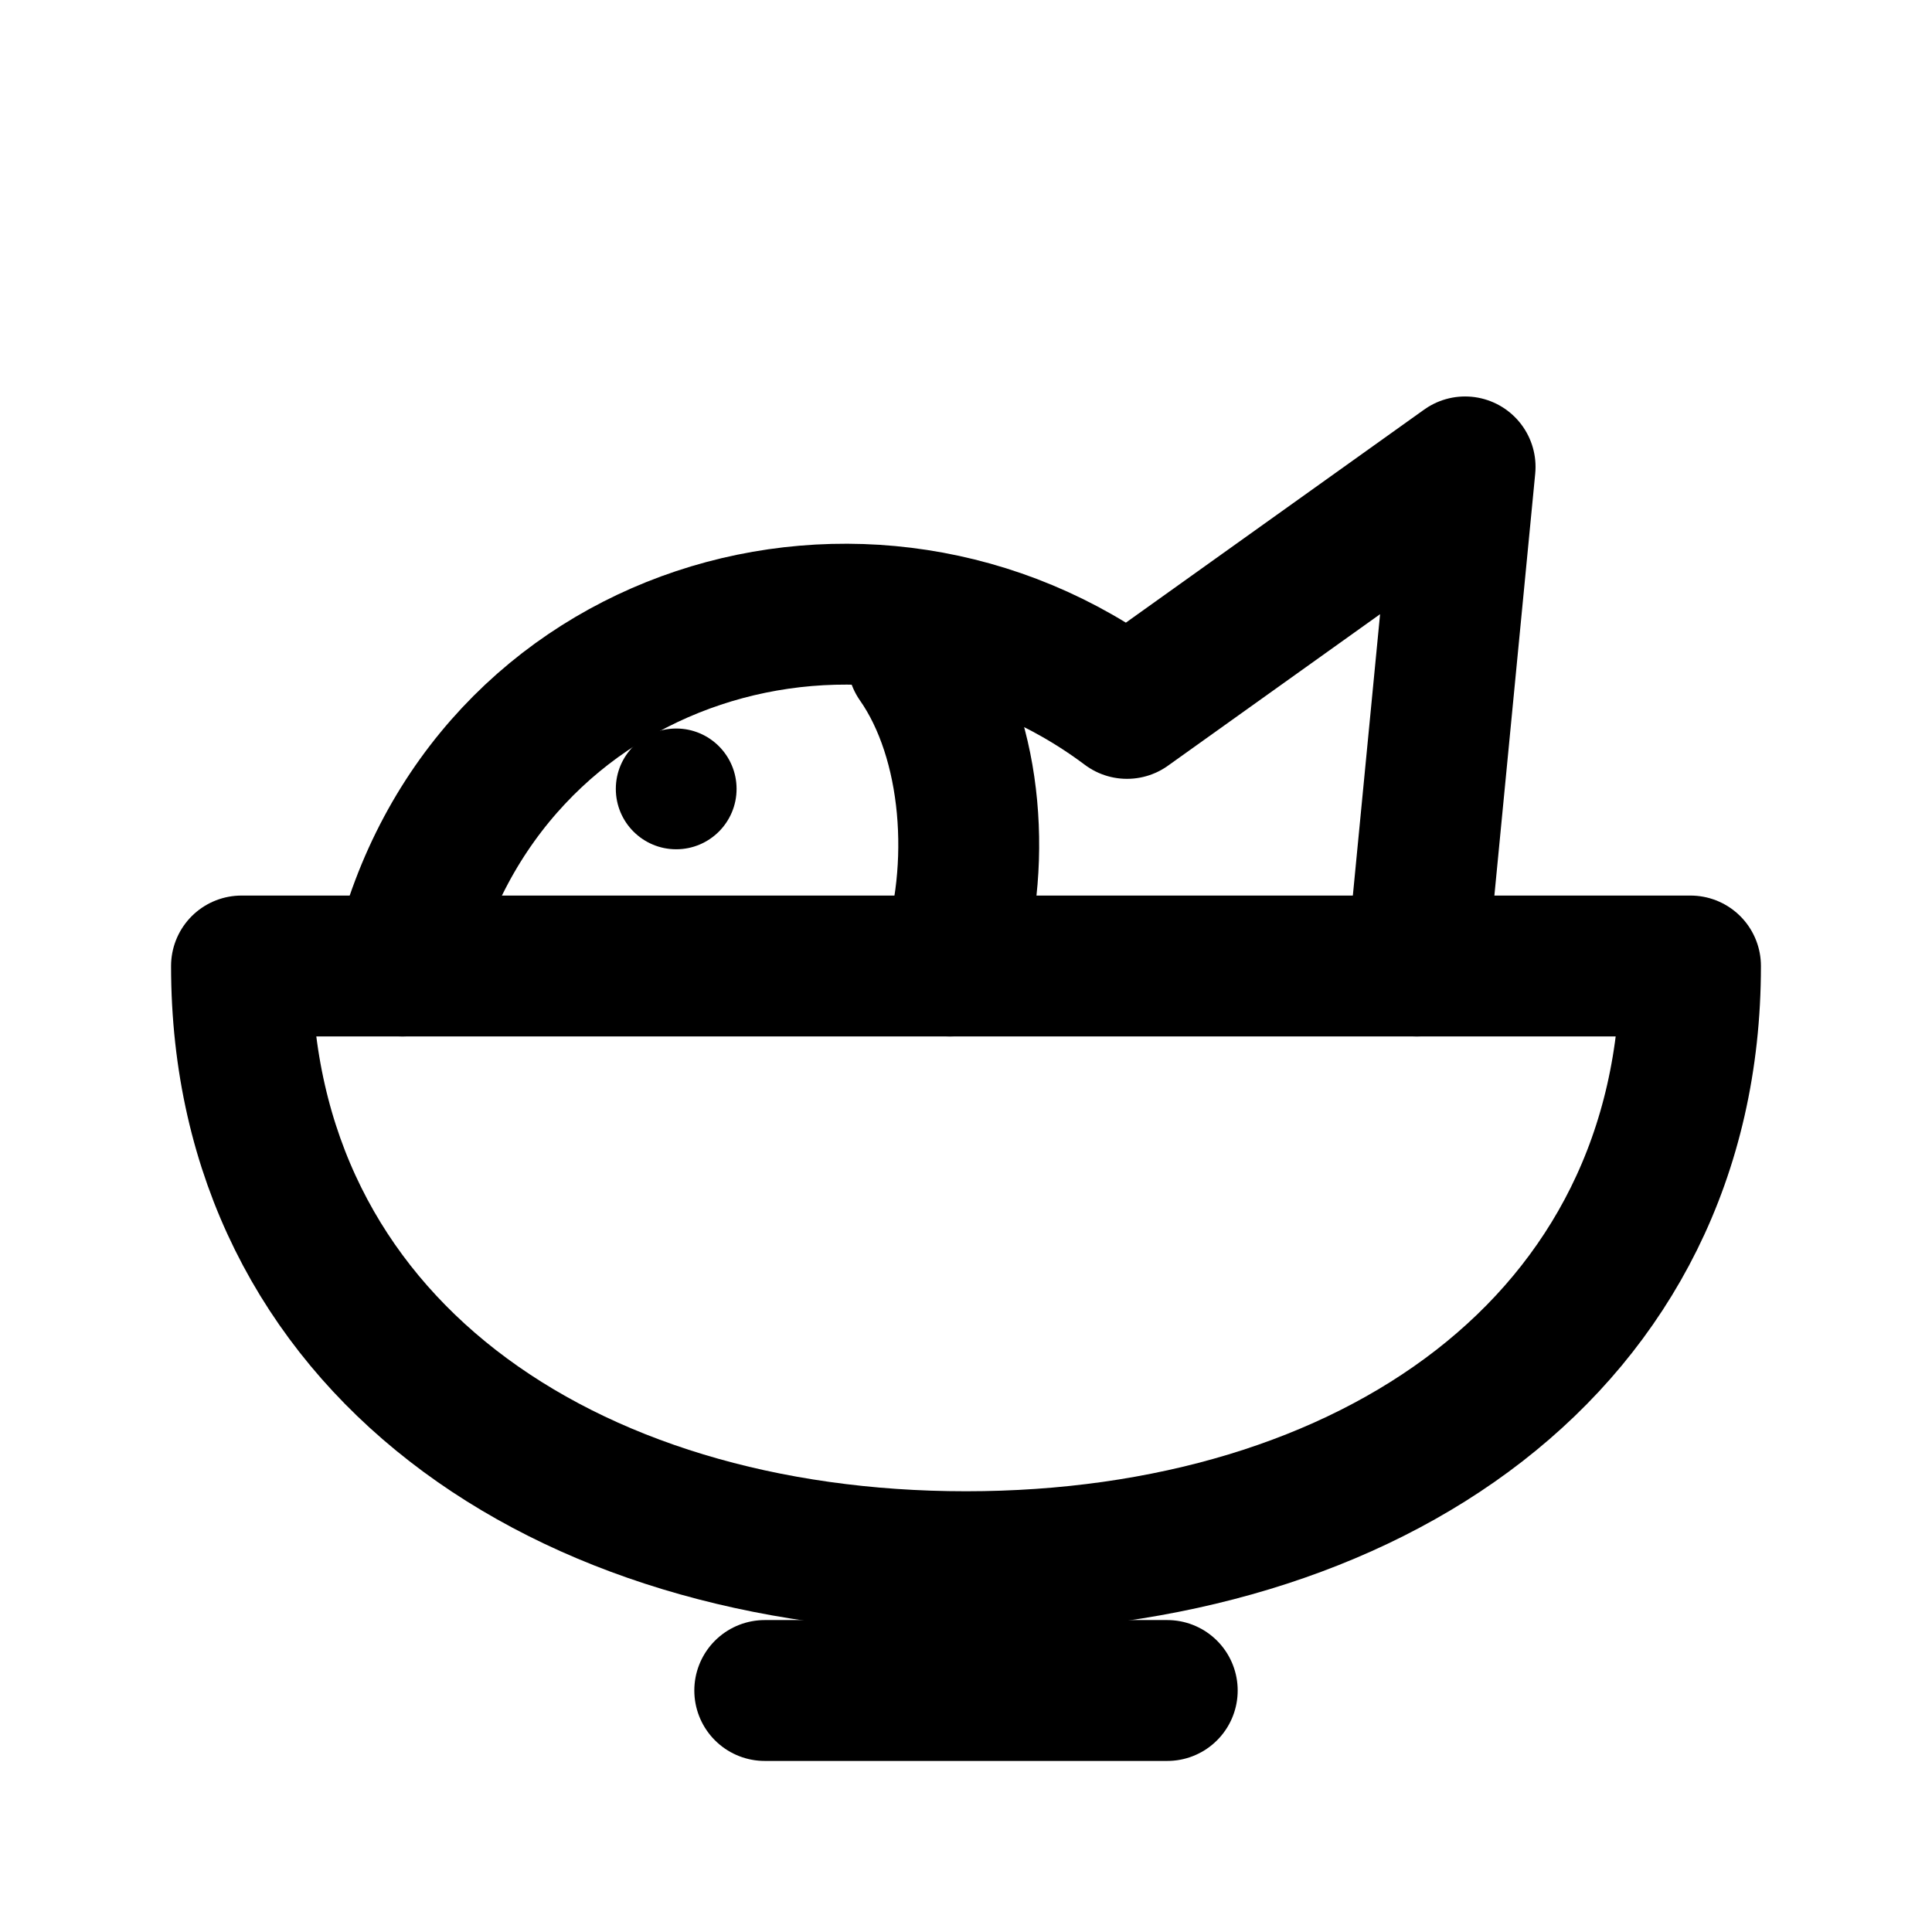
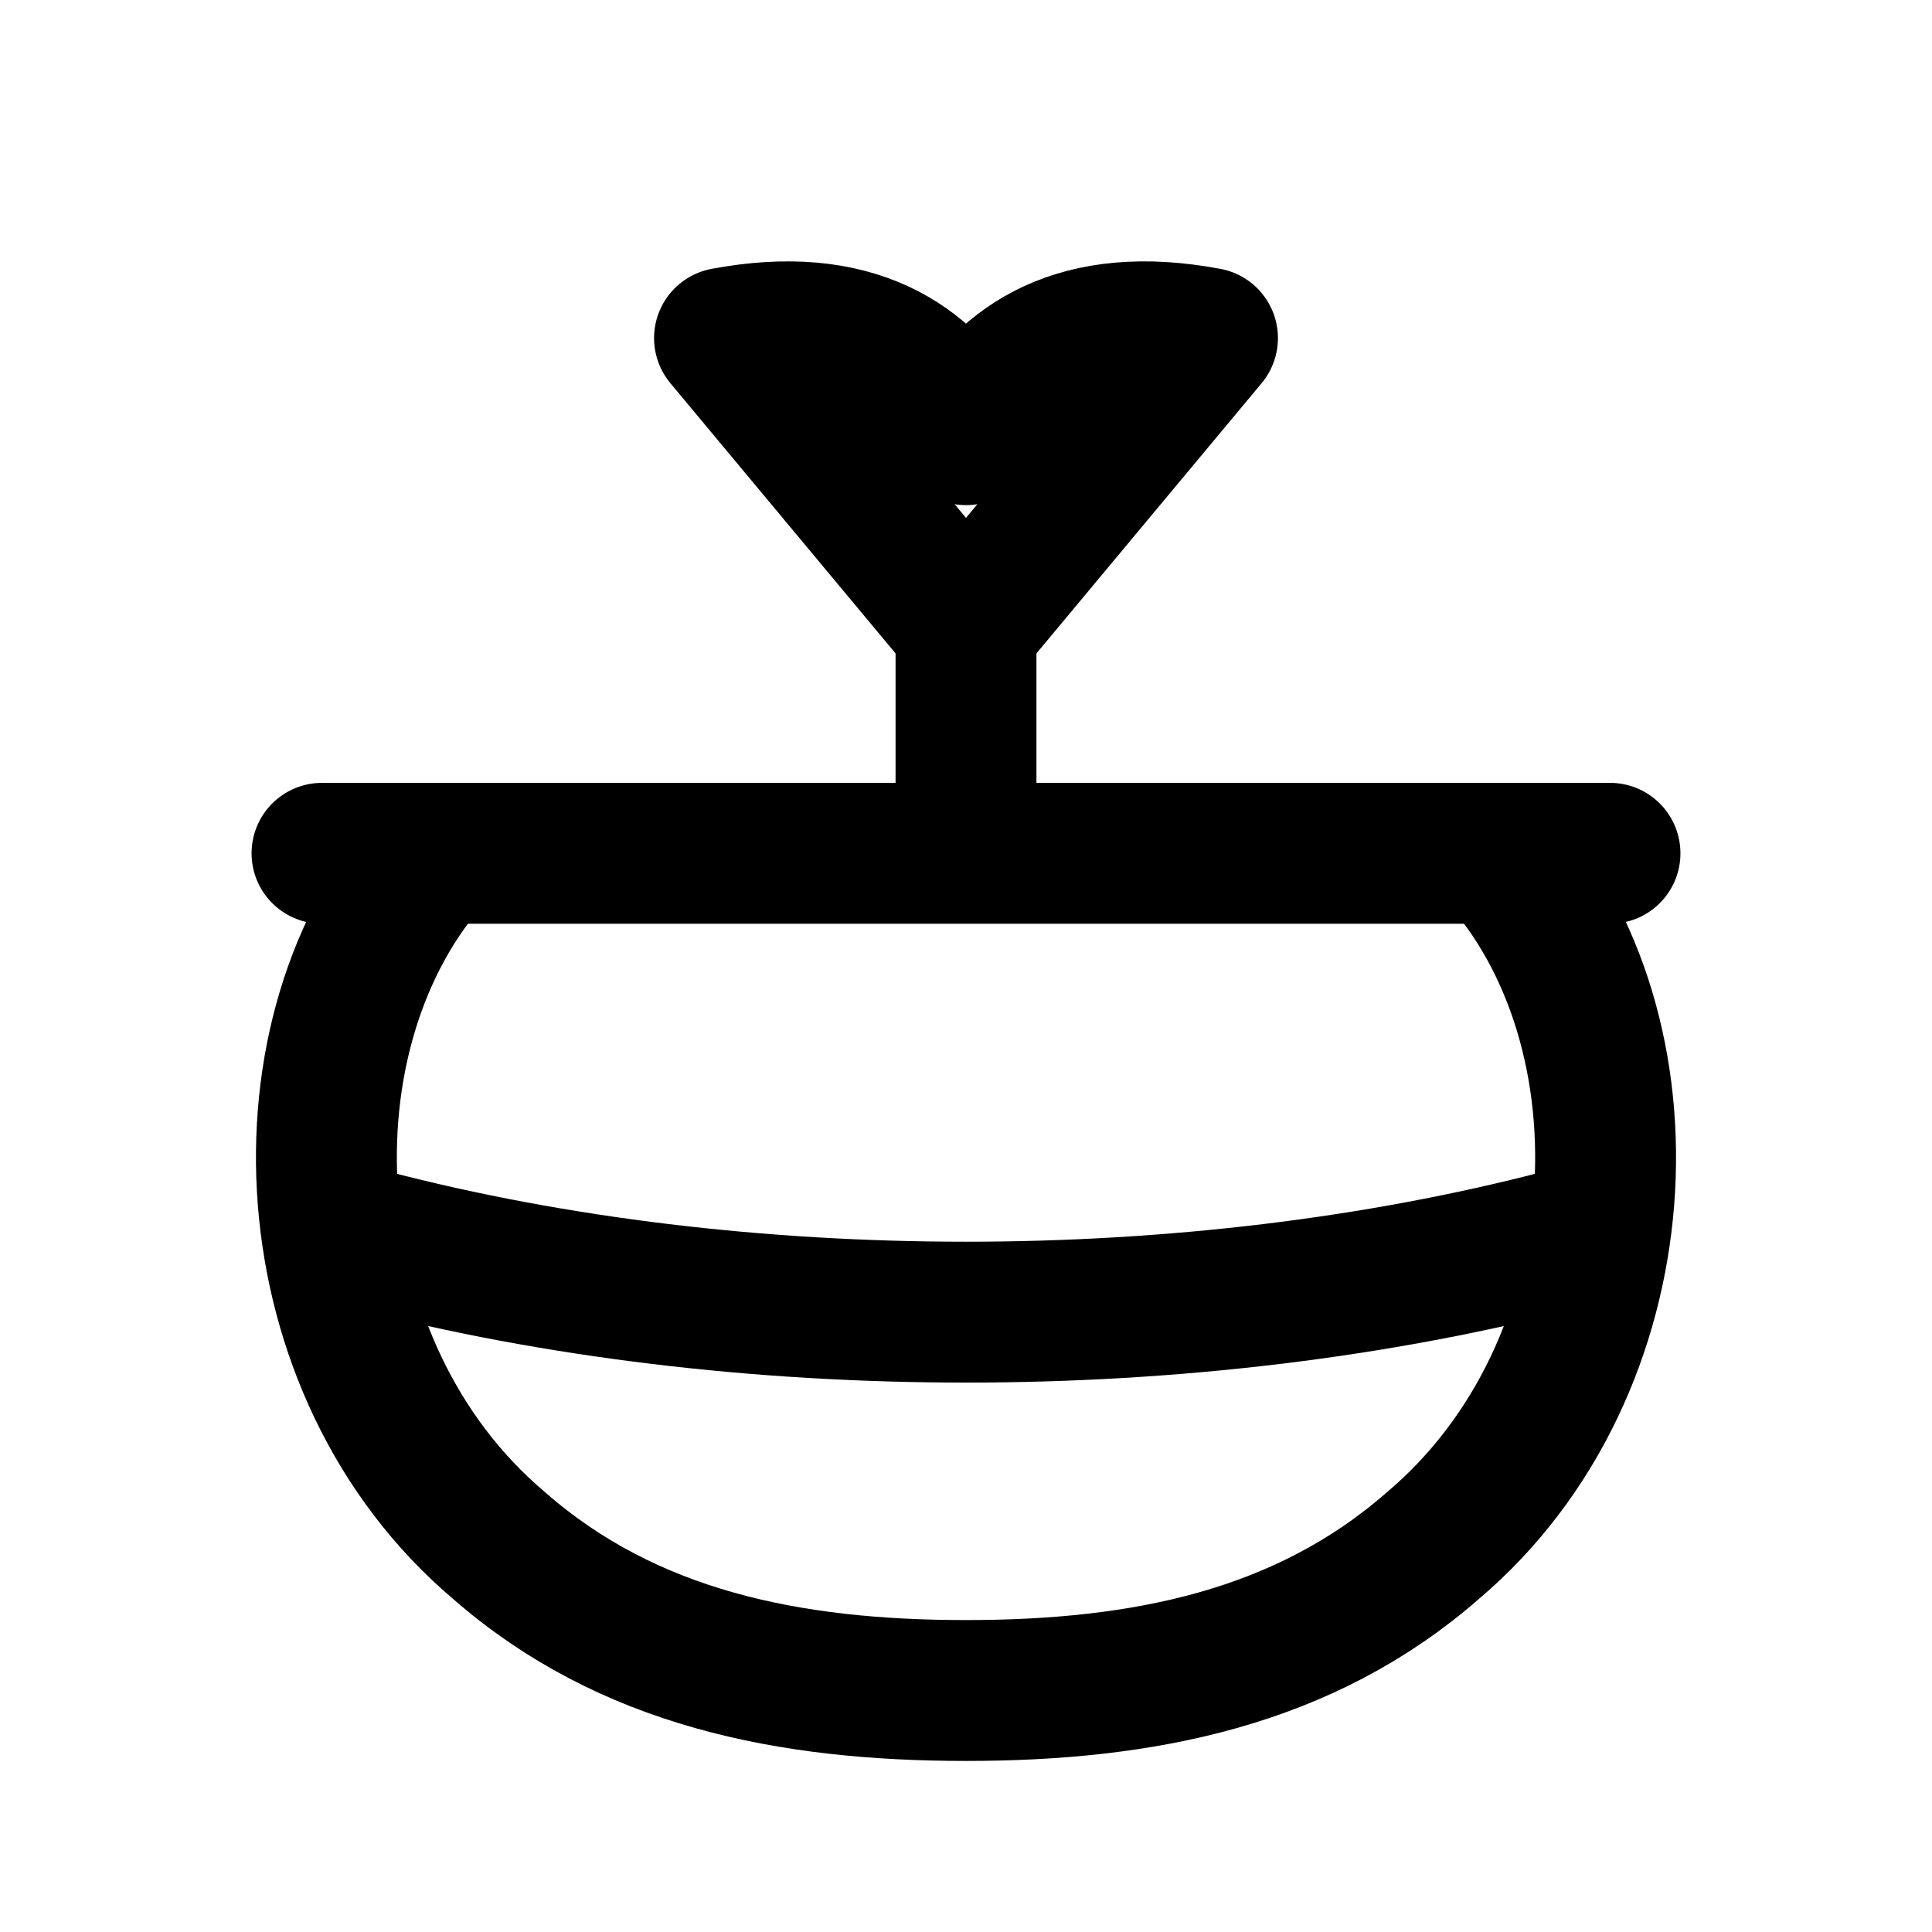
<svg xmlns="http://www.w3.org/2000/svg" width="24" height="24" viewBox="0 0 24 24" fill="none" stroke="currentColor" stroke-width="1.75" stroke-linecap="round" stroke-linejoin="round" class="afroicon afroicon-mbongotchobi">
-   <path d="M3 12H21C21 16.7 17 19.4 12 19.4S3 16.7 3 12Z" />
-   <path d="M9.5 21H14.5" />
-   <path d="M5 12C6 7.8 10.8 6.4 14 8.8L18.2 5.8L17.6 12" />
-   <circle cx="8.4" cy="9.8" r="0.75" fill="currentColor" stroke="none" />
-   <path d="M11.4 8.2C12.1 9.2 12.2 10.8 11.8 12" />
+   <path d="M4 10.6H20" />
+   <path d="M5.4 10.6C3.4 12.8 3.6 17 6.2 19.2C7.8 20.6 9.8 21 12 21S16.2 20.6 17.8 19.2C20.4 17 20.6 12.8 18.6 10.6" />
+   <path d="M12 10.2V7.8" />
+   <path d="M12 7.8L9 4.2C10.6 3.9 11.5 4.5 12 5.4C12.5 4.5 13.4 3.9 15 4.2Z" />
+   <path d="M4.6 15.4C9.2 16.6 14.8 16.6 19.4 15.4" />
</svg>
